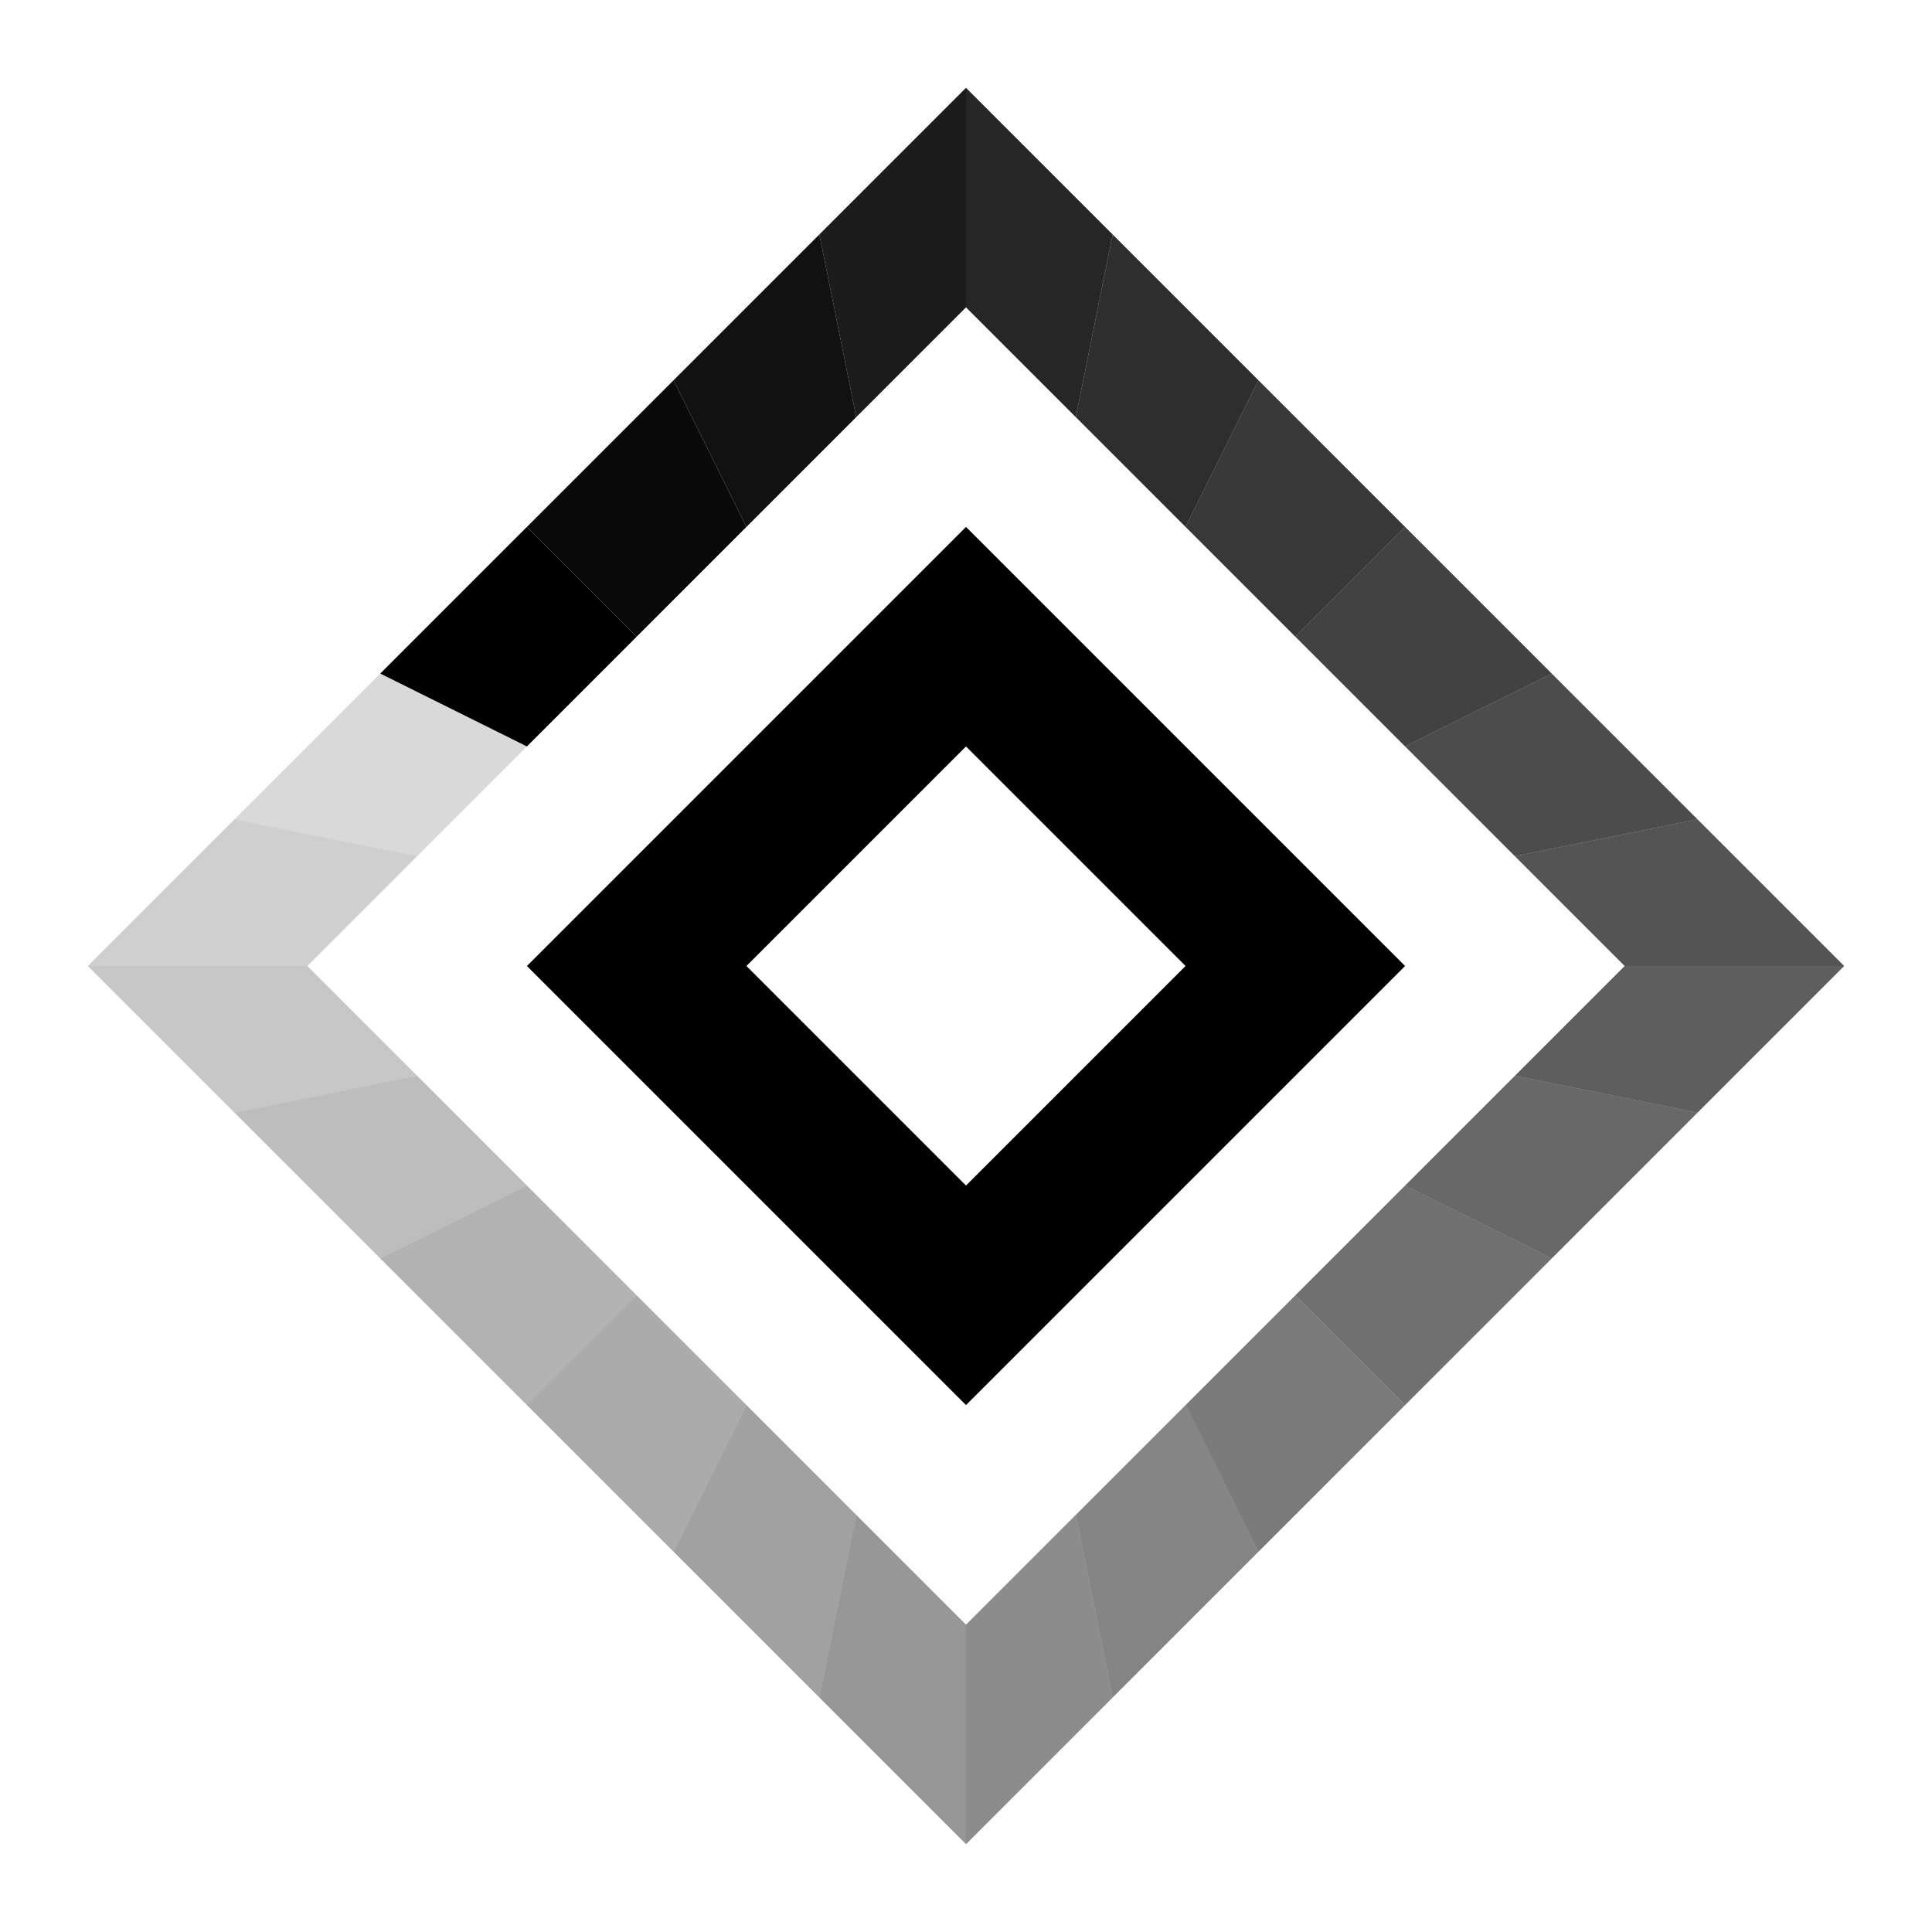
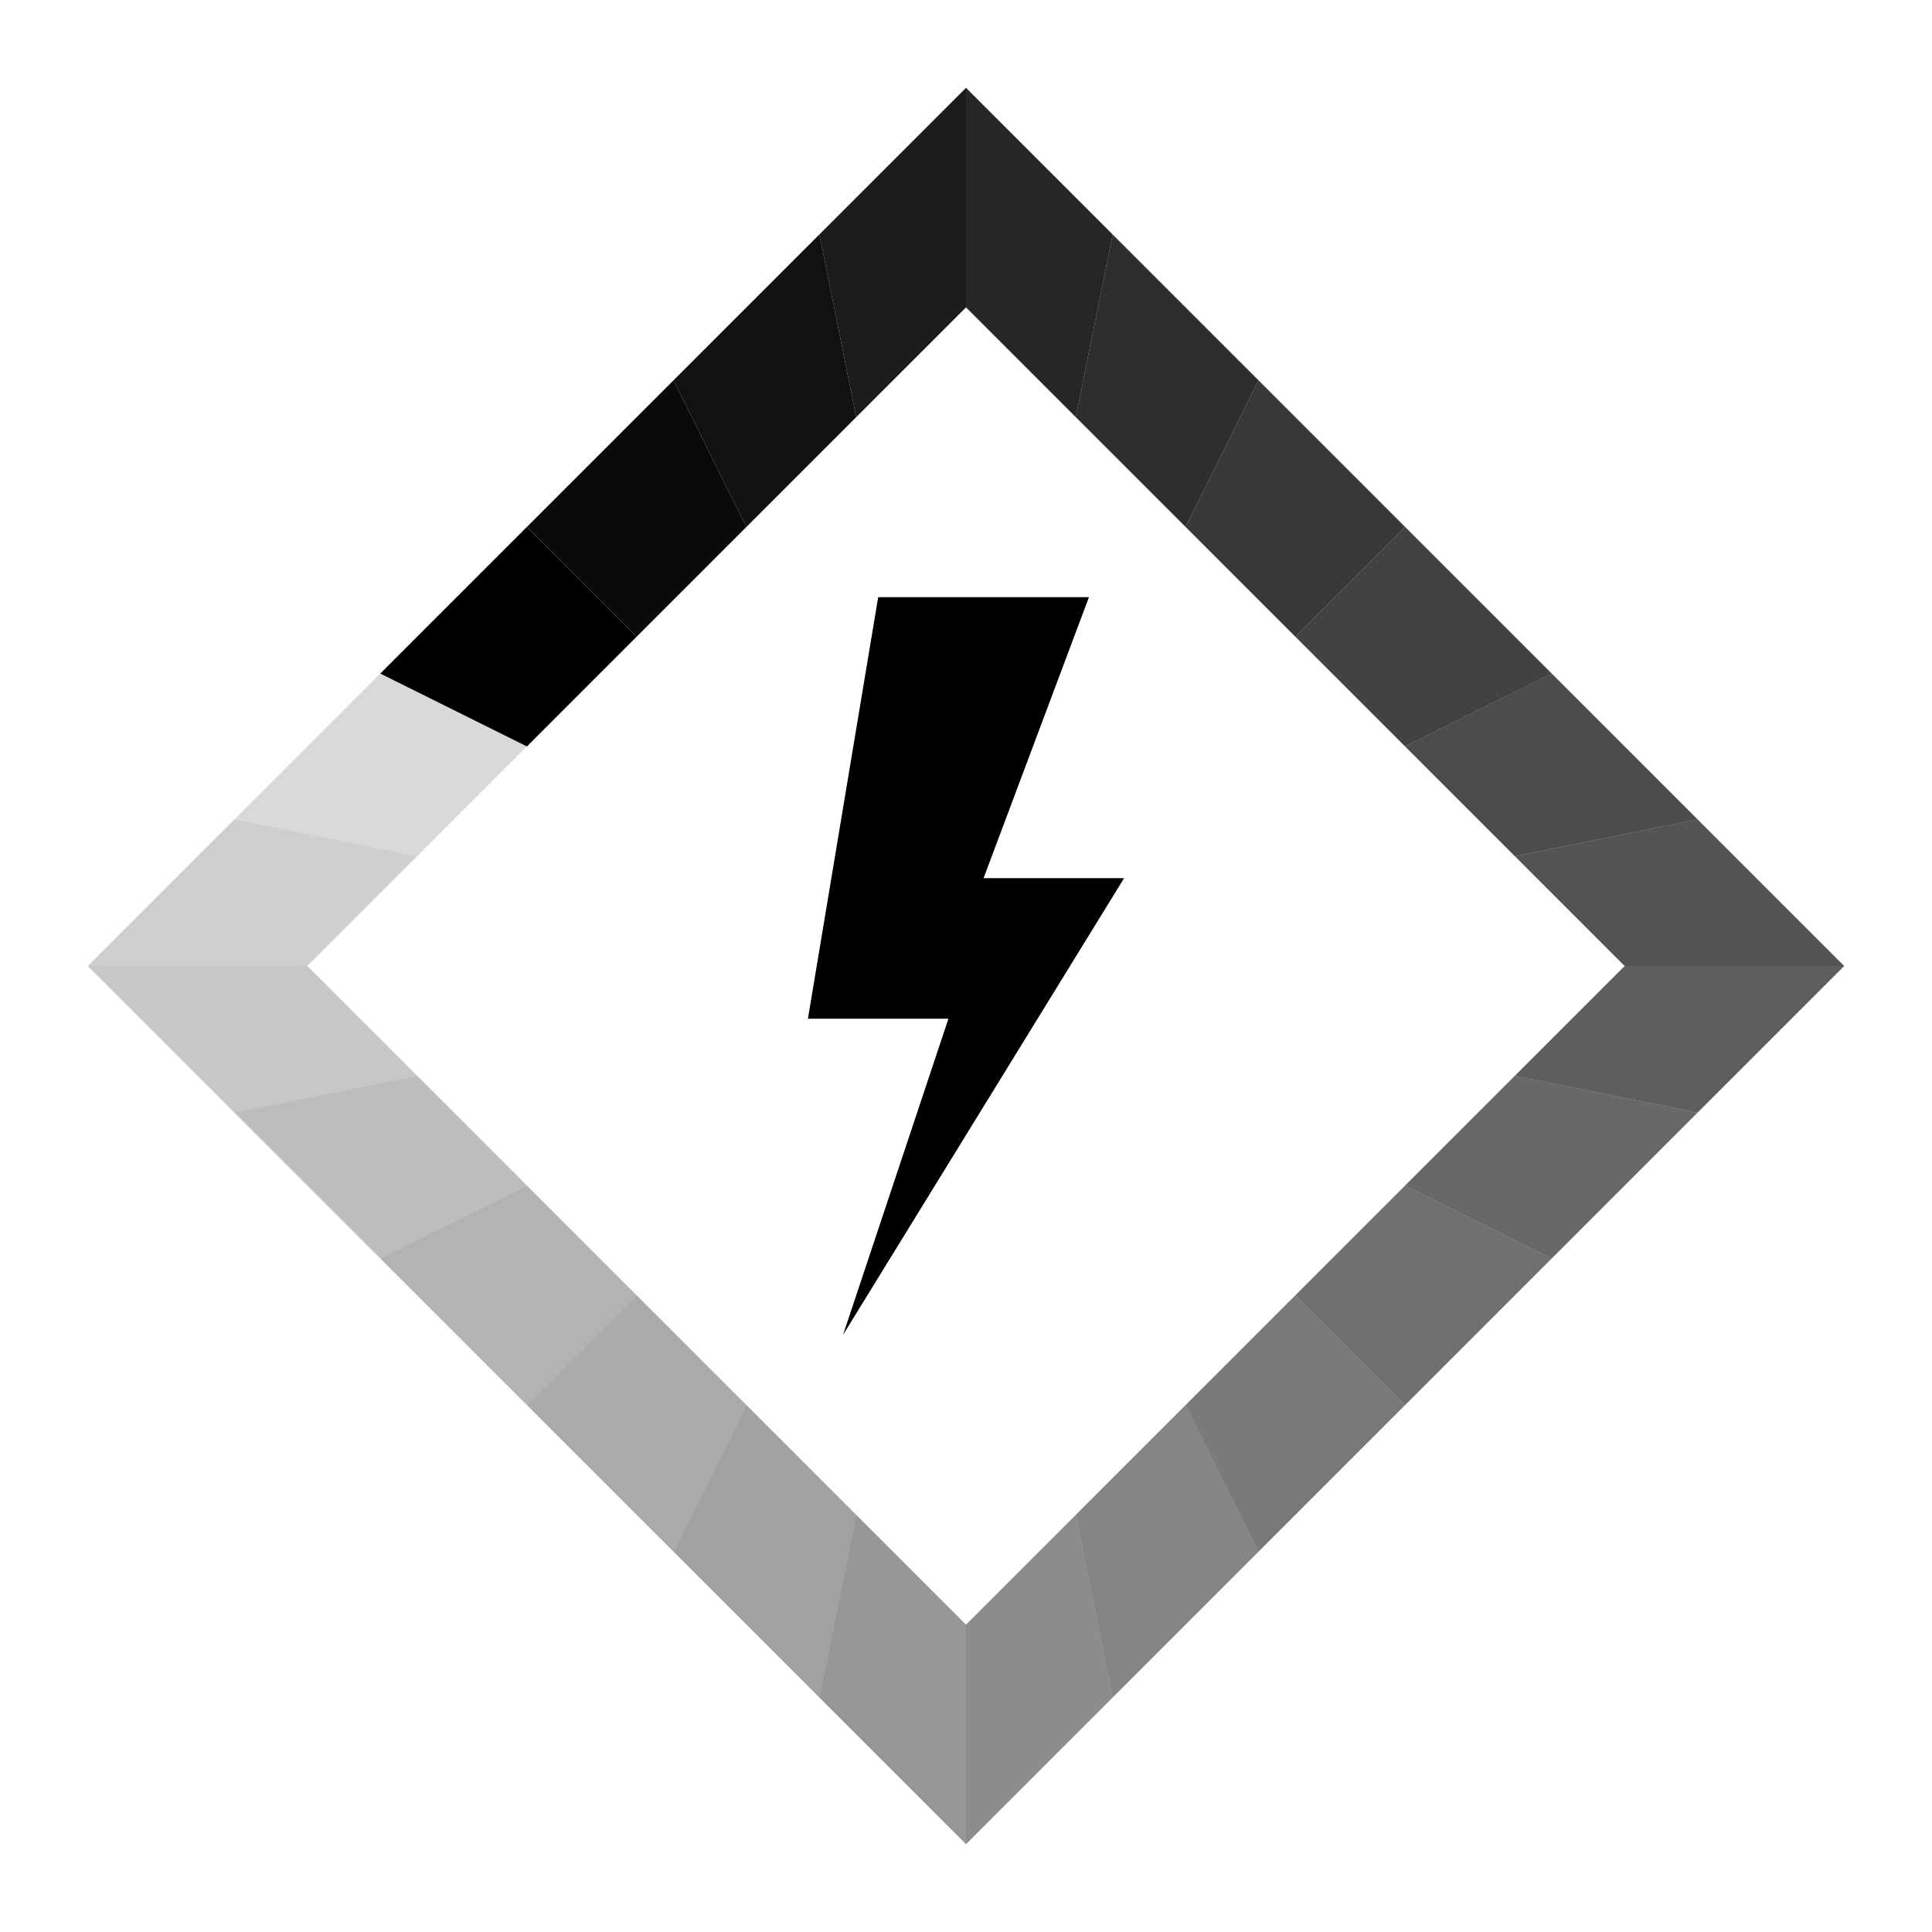
<svg xmlns="http://www.w3.org/2000/svg" width="300" height="300" viewBox="40 40 220 220" fill="none">
  <path d="M150,50 L166.7,66.7 L162.5,87.5 L150,75 Z" fill="black" fill-opacity="0.85" />
  <path d="M166.7,66.7 L183.3,83.3 L175,100 L162.5,87.5 Z" fill="black" fill-opacity="0.82" />
  <path d="M183.3,83.3 L200,100 L187.5,112.5 L175,100 Z" fill="black" fill-opacity="0.78" />
  <path d="M200,100 L216.7,116.7 L200,125 L187.5,112.5 Z" fill="black" fill-opacity="0.74" />
  <path d="M216.7,116.7 L233.3,133.3 L212.5,137.5 L200,125 Z" fill="black" fill-opacity="0.7" />
  <path d="M233.3,133.3 L250,150 L225,150 L212.5,137.5 Z" fill="black" fill-opacity="0.67" />
  <path d="M250,150 L233.3,166.7 L212.5,162.5 L225,150 Z" fill="black" fill-opacity="0.63" />
  <path d="M233.3,166.7 L216.7,183.3 L200,175 L212.5,162.5 Z" fill="black" fill-opacity="0.59" />
  <path d="M216.7,183.3 L200,200 L187.5,187.5 L200,175 Z" fill="black" fill-opacity="0.56" />
  <path d="M200,200 L183.3,216.7 L175,200 L187.5,187.5 Z" fill="black" fill-opacity="0.52" />
  <path d="M183.3,216.7 L166.7,233.3 L162.5,212.5 L175,200 Z" fill="black" fill-opacity="0.48" />
  <path d="M166.7,233.3 L150,250 L150,225 L162.5,212.5 Z" fill="black" fill-opacity="0.45" />
  <path d="M150,250 L133.3,233.3 L137.5,212.5 L150,225 Z" fill="black" fill-opacity="0.41" />
  <path d="M133.3,233.3 L116.7,216.7 L125,200 L137.5,212.5 Z" fill="black" fill-opacity="0.37" />
  <path d="M116.7,216.7 L100,200 L112.5,187.5 L125,200 Z" fill="black" fill-opacity="0.33" />
  <path d="M100,200 L83.3,183.3 L100,175 L112.5,187.5 Z" fill="black" fill-opacity="0.3" />
  <path d="M83.3,183.3 L66.7,166.7 L87.5,162.5 L100,175 Z" fill="black" fill-opacity="0.26" />
  <path d="M66.7,166.7 L50,150 L75,150 L87.5,162.5 Z" fill="black" fill-opacity="0.22" />
  <path d="M50,150 L66.7,133.3 L87.5,137.5 L75,150 Z" fill="black" fill-opacity="0.19" />
  <path d="M66.7,133.3 L83.3,116.7 L100,125 L87.5,137.5 Z" fill="black" fill-opacity="0.15" />
  <path d="M83.3,116.7 L100,100 L112.5,112.5 L100,125 Z" fill="black" />
  <path d="M100,100 L116.7,83.3 L125,100 L112.5,112.5 Z" fill="black" fill-opacity="0.96" />
  <path d="M116.7,83.3 L133.3,66.7 L137.5,87.5 L125,100 Z" fill="black" fill-opacity="0.93" />
  <path d="M133.3,66.7 L150,50 L150,75 L137.5,87.5 Z" fill="black" fill-opacity="0.89" />
-   <path d="M150,100 L200,150 L150,200 L100,150 Z M150,125 L125,150 L150,175 L175,150 Z" fill="black" />
+   <path d="M140,108 L164,108 L152,140 L168,140 L136,192 L148,156 L132,156 Z" fill="black" />
</svg>
